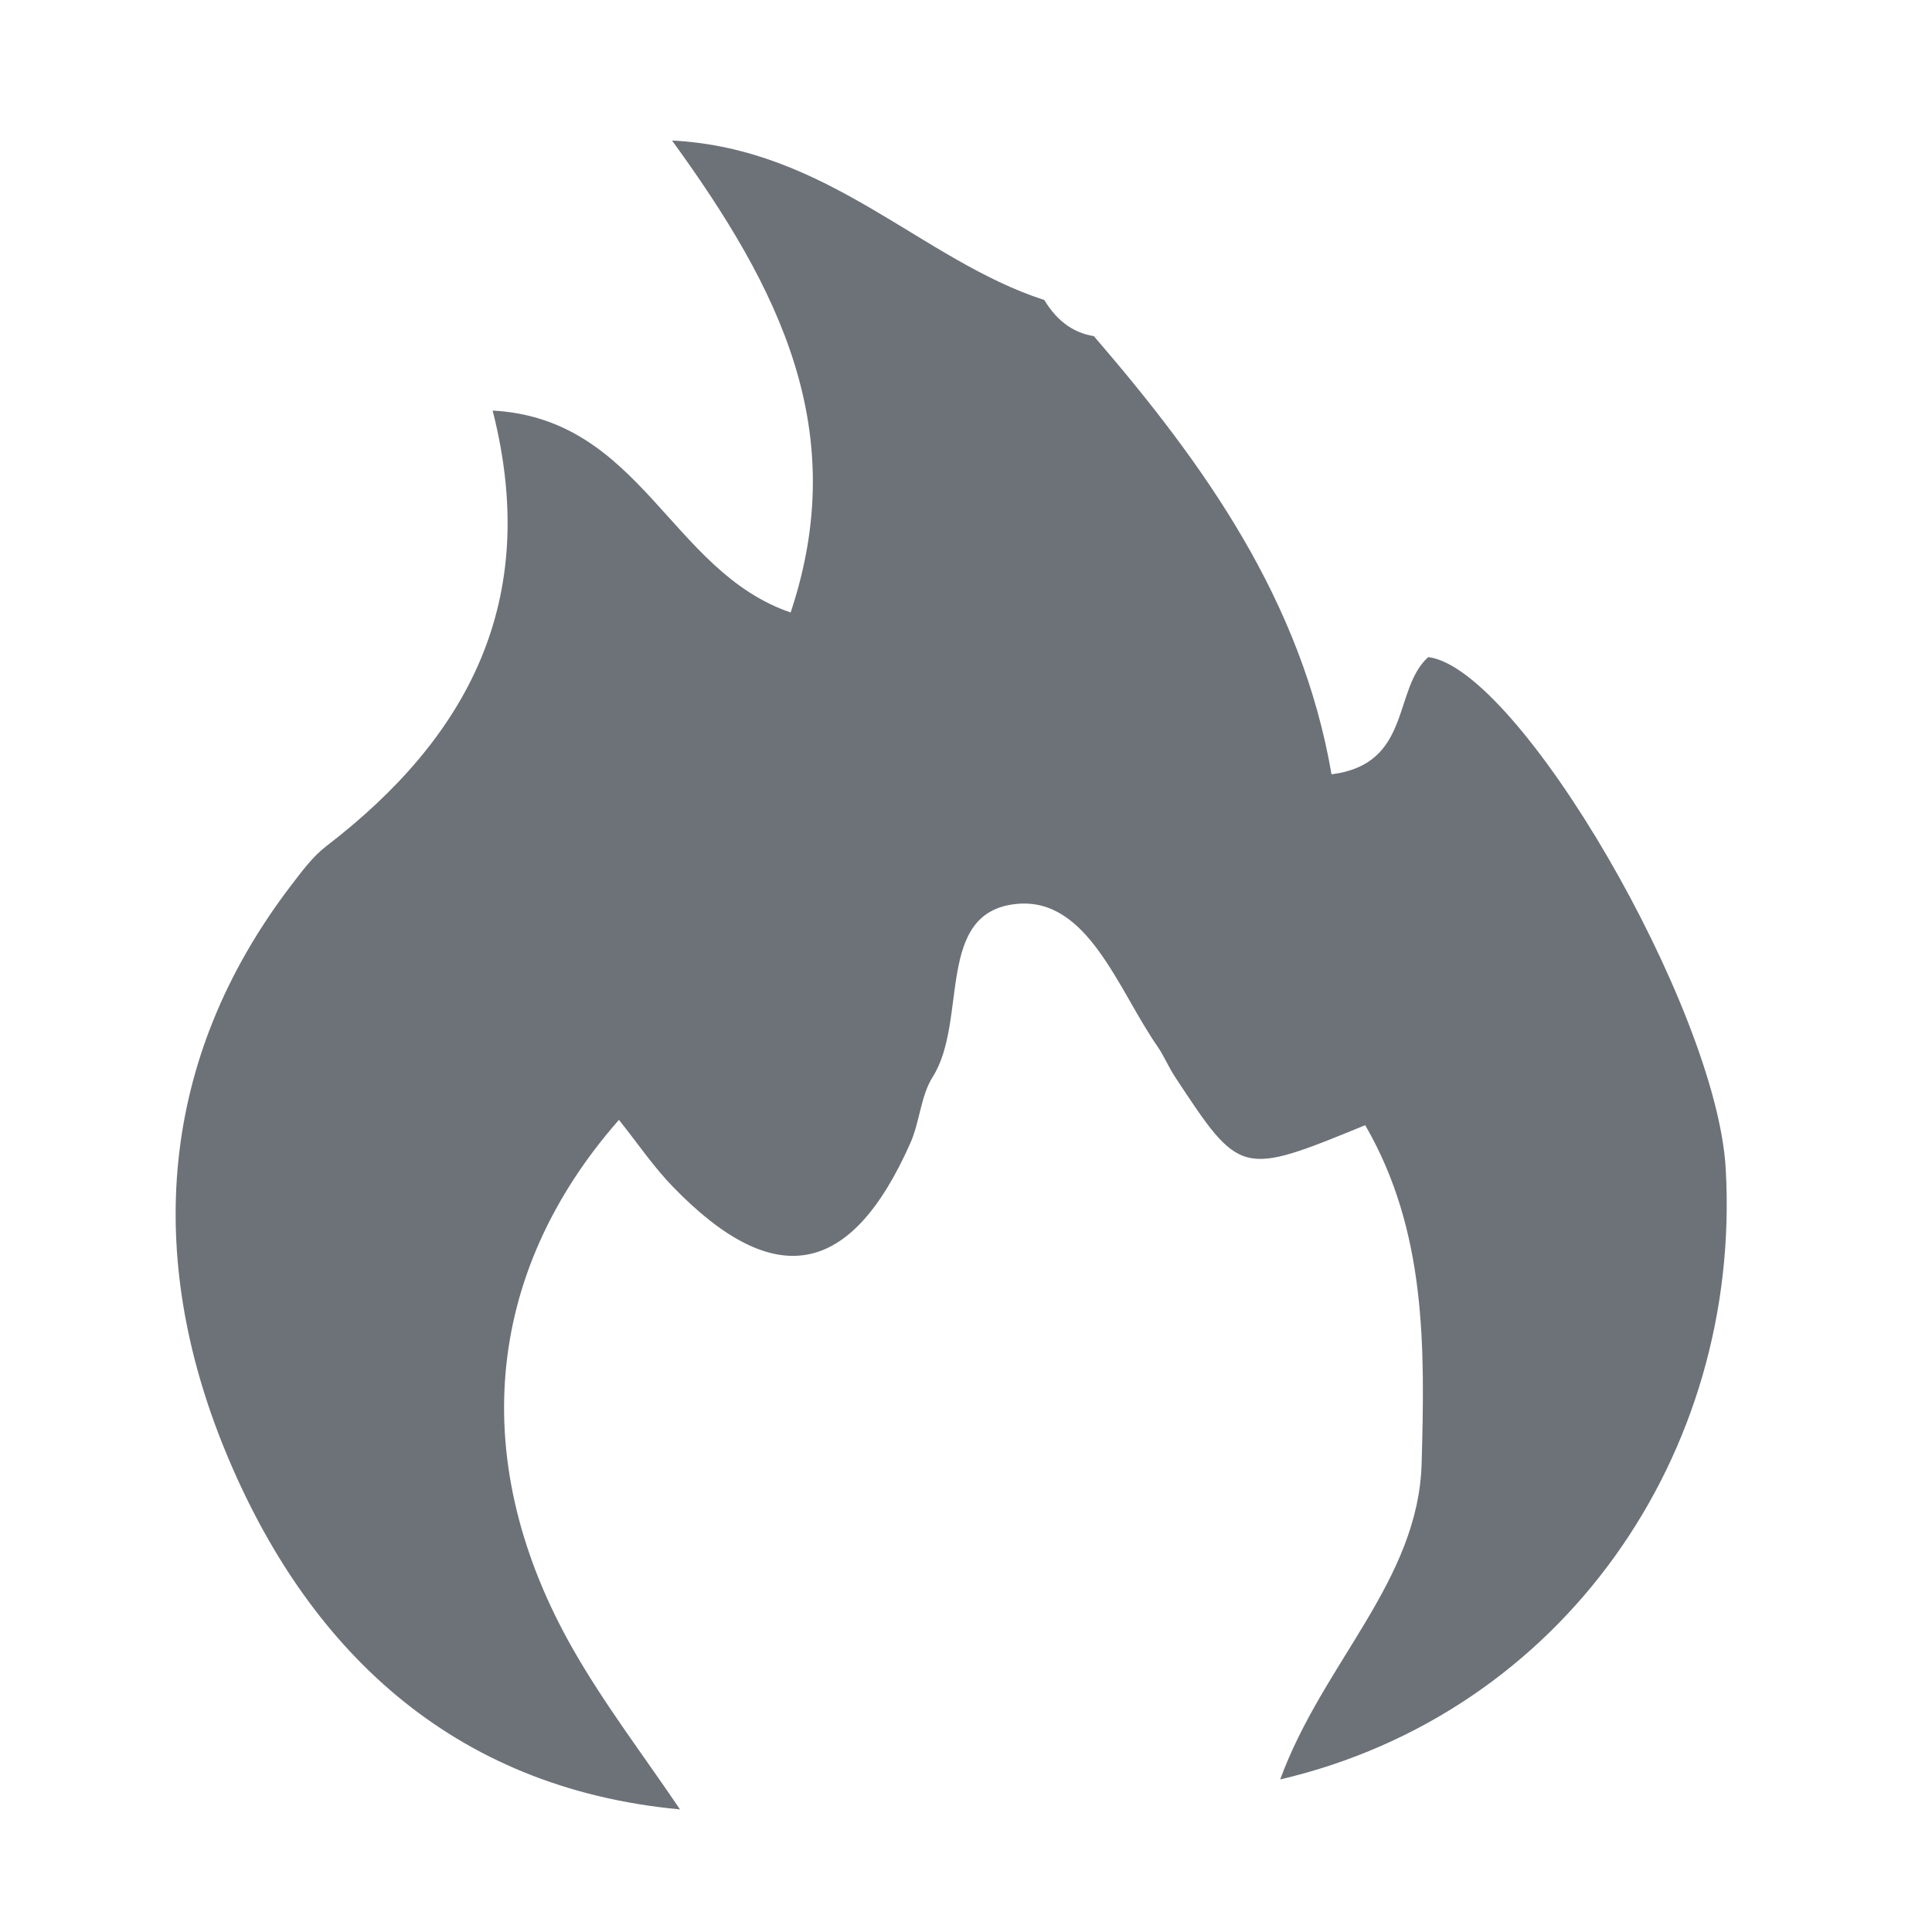
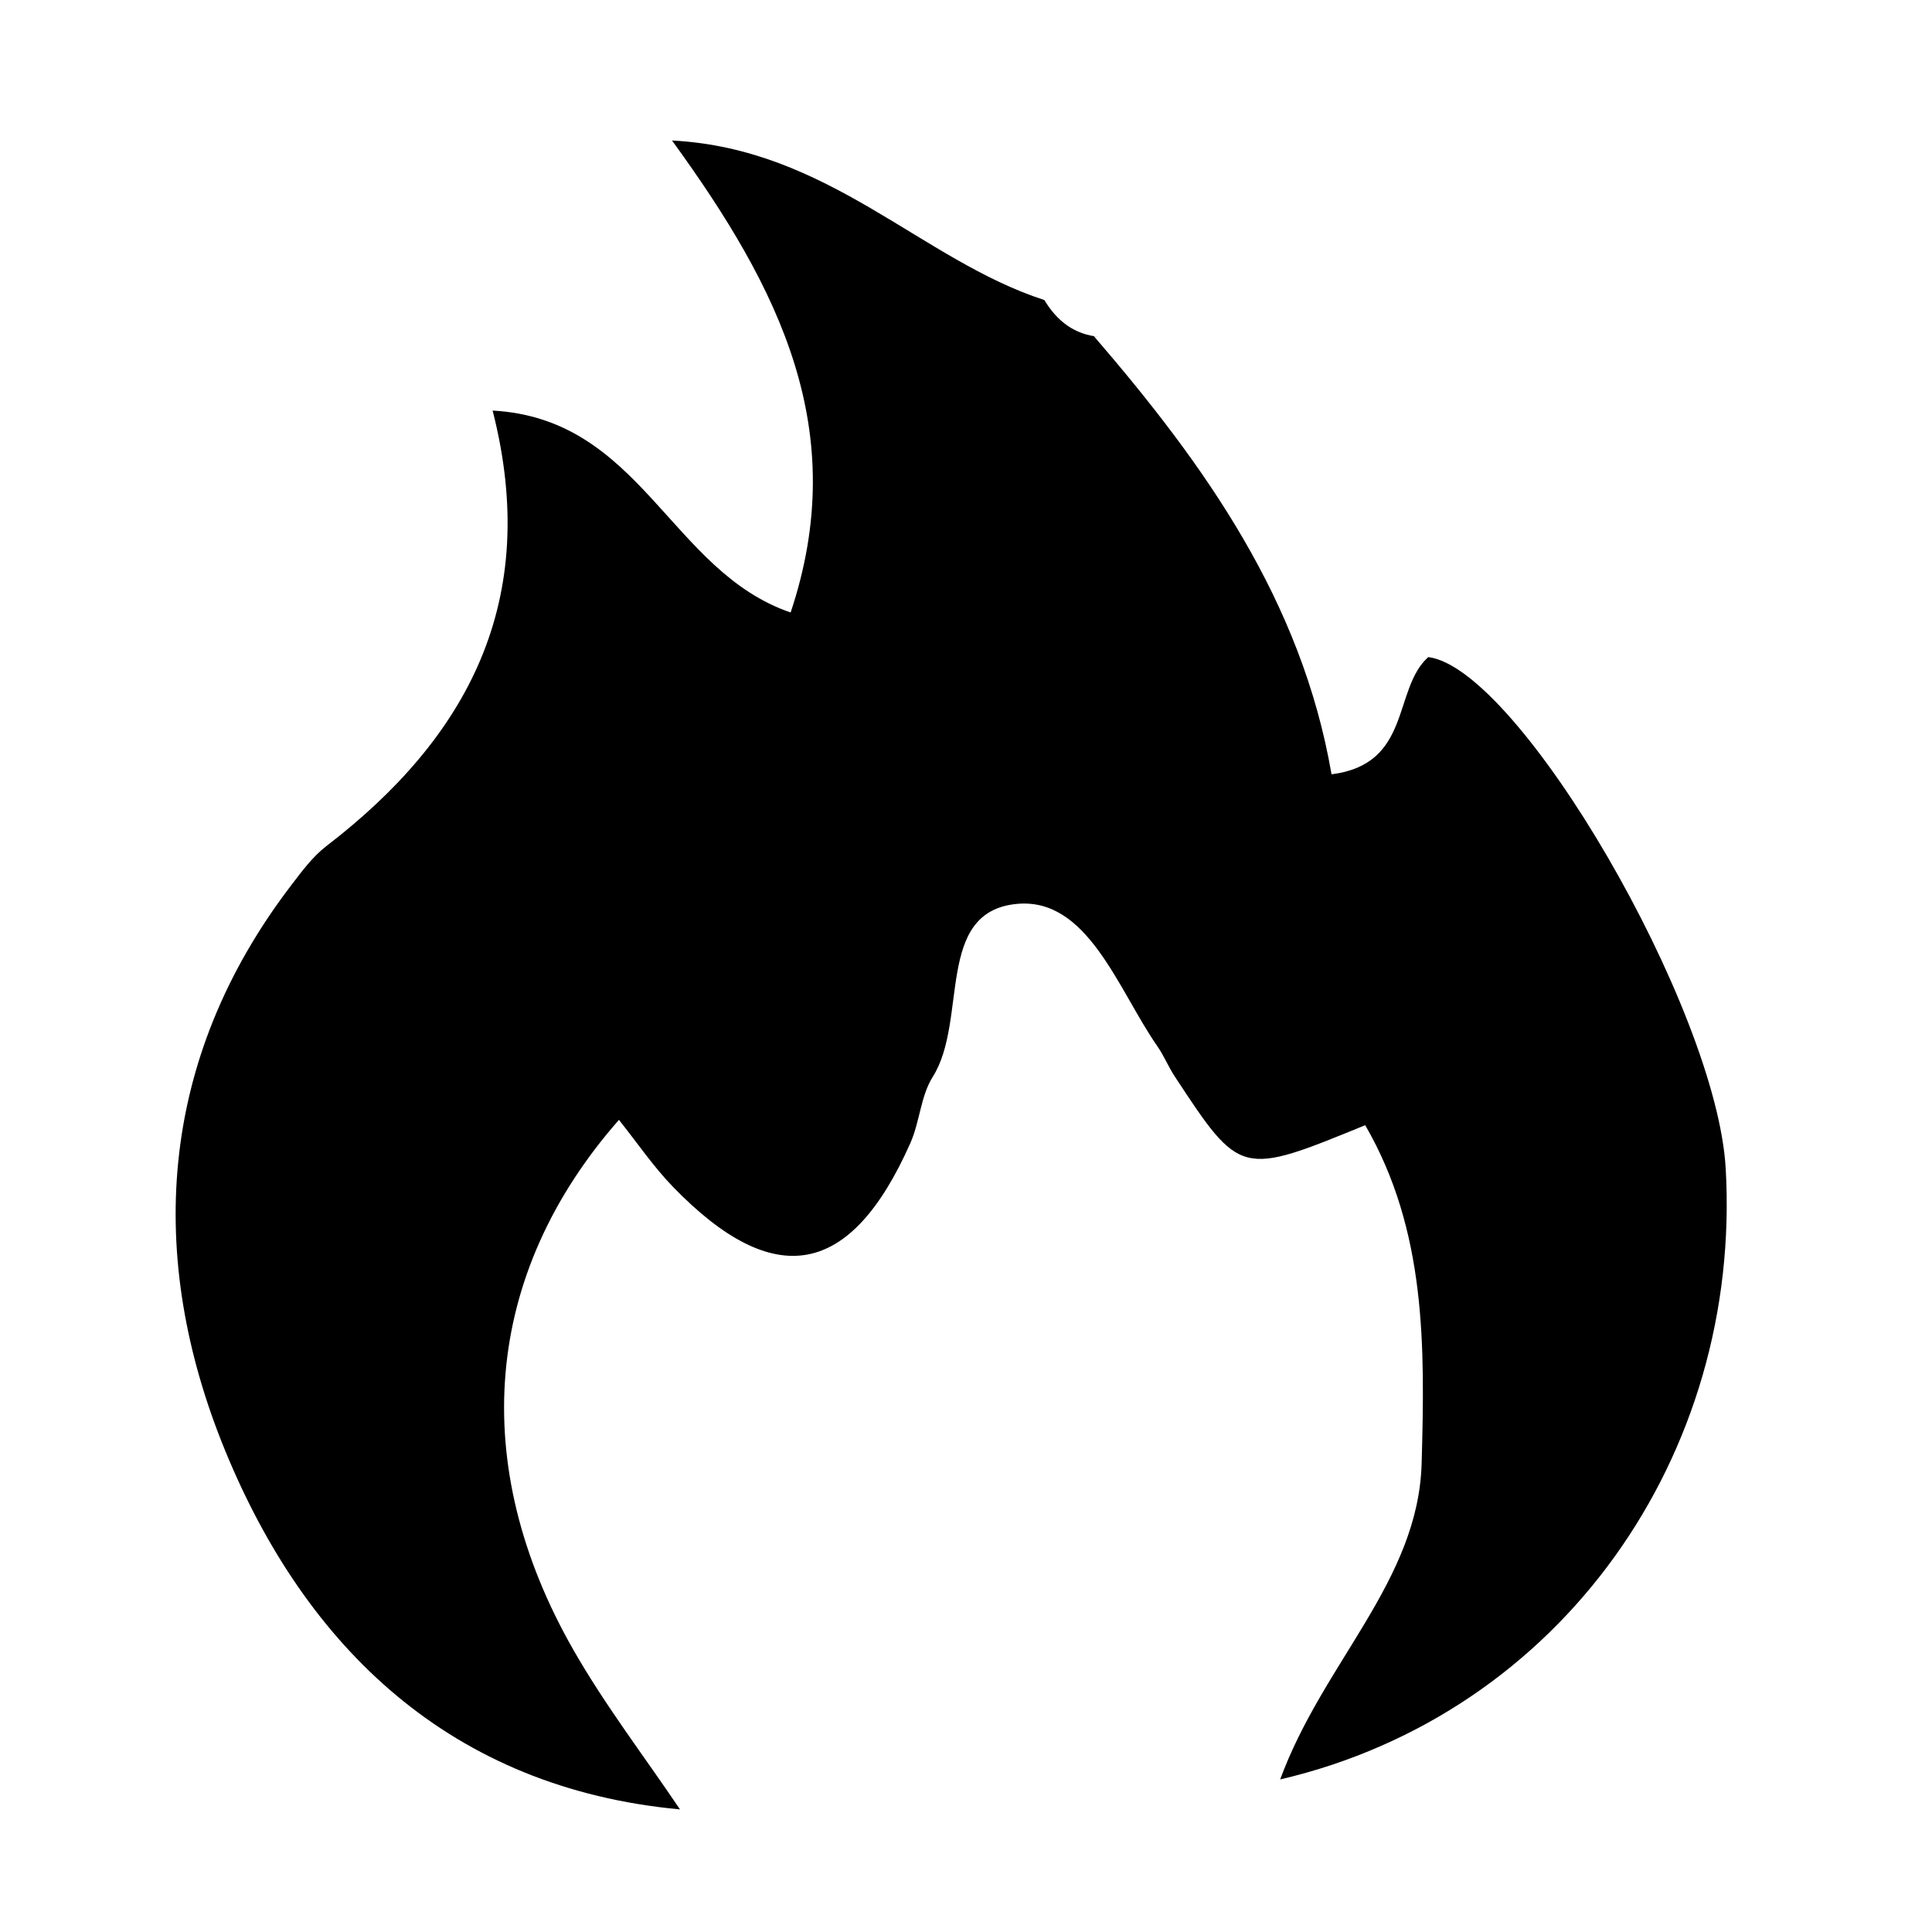
<svg xmlns="http://www.w3.org/2000/svg" width="55px" height="55px" viewBox="0 0 55 55" version="1.1">
-   <g id="severity-level-2of4" stroke="none" stroke-width="1" fill="none" fill-rule="evenodd">
-     <path d="M31.138,9.567 C34.289,13.223 37.055,17.1 37.906,22.043 C40.199,21.754 39.64,19.622 40.659,18.706 C43.238,19.023 48.866,28.697 49.127,33.262 C49.593,41.403 44.468,48.781 36.444,50.657 C37.665,47.326 40.377,45.011 40.471,41.66 C40.564,38.329 40.608,35.043 38.865,32.032 C35.315,33.485 35.313,33.486 33.447,30.651 C33.264,30.374 33.138,30.059 32.949,29.787 C31.826,28.17 30.967,25.541 28.949,25.732 C26.604,25.953 27.568,29.05 26.553,30.656 C26.209,31.201 26.185,31.936 25.916,32.541 C24.22,36.362 22.05,36.765 19.163,33.792 C18.601,33.213 18.141,32.532 17.62,31.88 C13.765,36.266 13.298,41.682 16.328,46.977 C17.228,48.55 18.342,50.002 19.358,51.51 C12.836,50.904 8.713,46.91 6.409,41.294 C4.158,35.805 4.477,30.187 8.293,25.198 C8.596,24.802 8.904,24.383 9.293,24.085 C13.304,21.005 15.411,17.12 14.024,11.688 C18.264,11.921 19.071,16.262 22.508,17.436 C24.234,12.266 22.203,8.228 19.131,4 C23.594,4.228 26.234,7.41 29.73,8.541 C30.091,9.14 30.588,9.53 31.306,9.59 L31.138,9.567 Z" id="Fill-1" fill="#6D7278" />
+   <g id="severity-level-2of4" stroke="none" stroke-width="1" fill="currentColor" fill-rule="evenodd">
+     <path d="M31.138,9.567 C34.289,13.223 37.055,17.1 37.906,22.043 C40.199,21.754 39.64,19.622 40.659,18.706 C43.238,19.023 48.866,28.697 49.127,33.262 C49.593,41.403 44.468,48.781 36.444,50.657 C37.665,47.326 40.377,45.011 40.471,41.66 C40.564,38.329 40.608,35.043 38.865,32.032 C35.315,33.485 35.313,33.486 33.447,30.651 C33.264,30.374 33.138,30.059 32.949,29.787 C31.826,28.17 30.967,25.541 28.949,25.732 C26.604,25.953 27.568,29.05 26.553,30.656 C26.209,31.201 26.185,31.936 25.916,32.541 C24.22,36.362 22.05,36.765 19.163,33.792 C18.601,33.213 18.141,32.532 17.62,31.88 C13.765,36.266 13.298,41.682 16.328,46.977 C17.228,48.55 18.342,50.002 19.358,51.51 C12.836,50.904 8.713,46.91 6.409,41.294 C4.158,35.805 4.477,30.187 8.293,25.198 C8.596,24.802 8.904,24.383 9.293,24.085 C13.304,21.005 15.411,17.12 14.024,11.688 C18.264,11.921 19.071,16.262 22.508,17.436 C24.234,12.266 22.203,8.228 19.131,4 C23.594,4.228 26.234,7.41 29.73,8.541 C30.091,9.14 30.588,9.53 31.306,9.59 L31.138,9.567 Z" id="Fill-1" fill="currentColor" />
  </g>
</svg>
